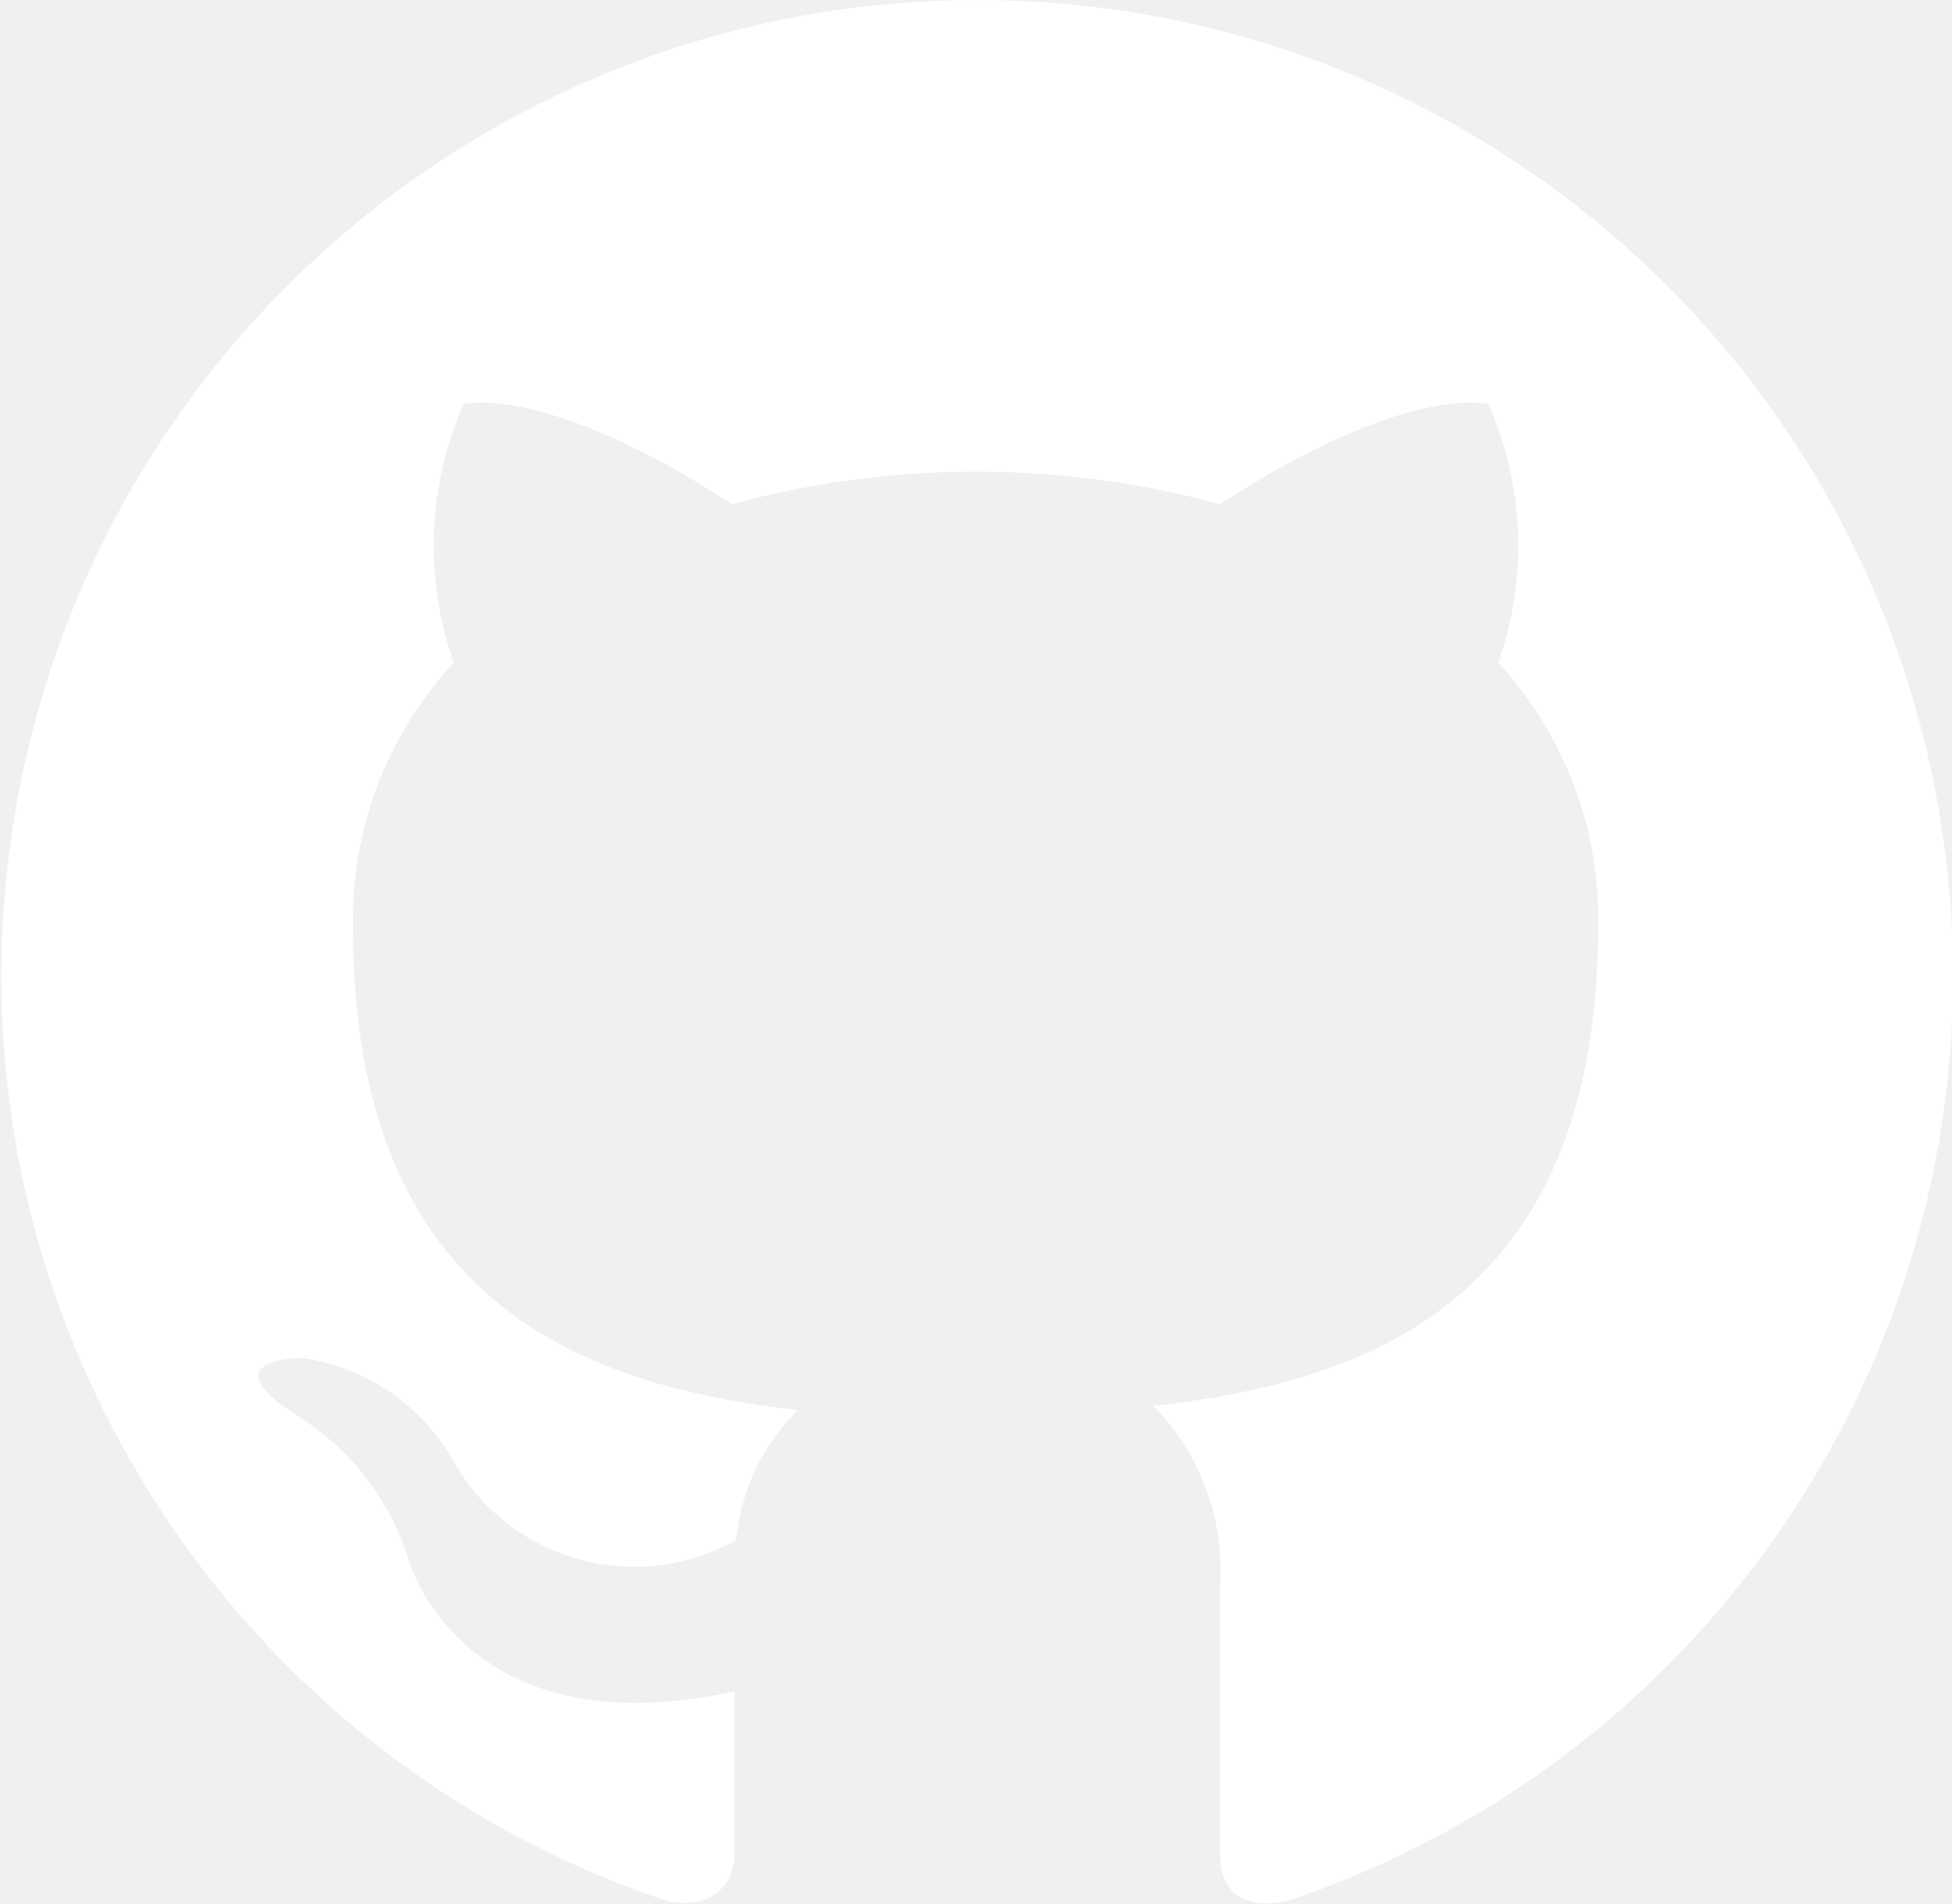
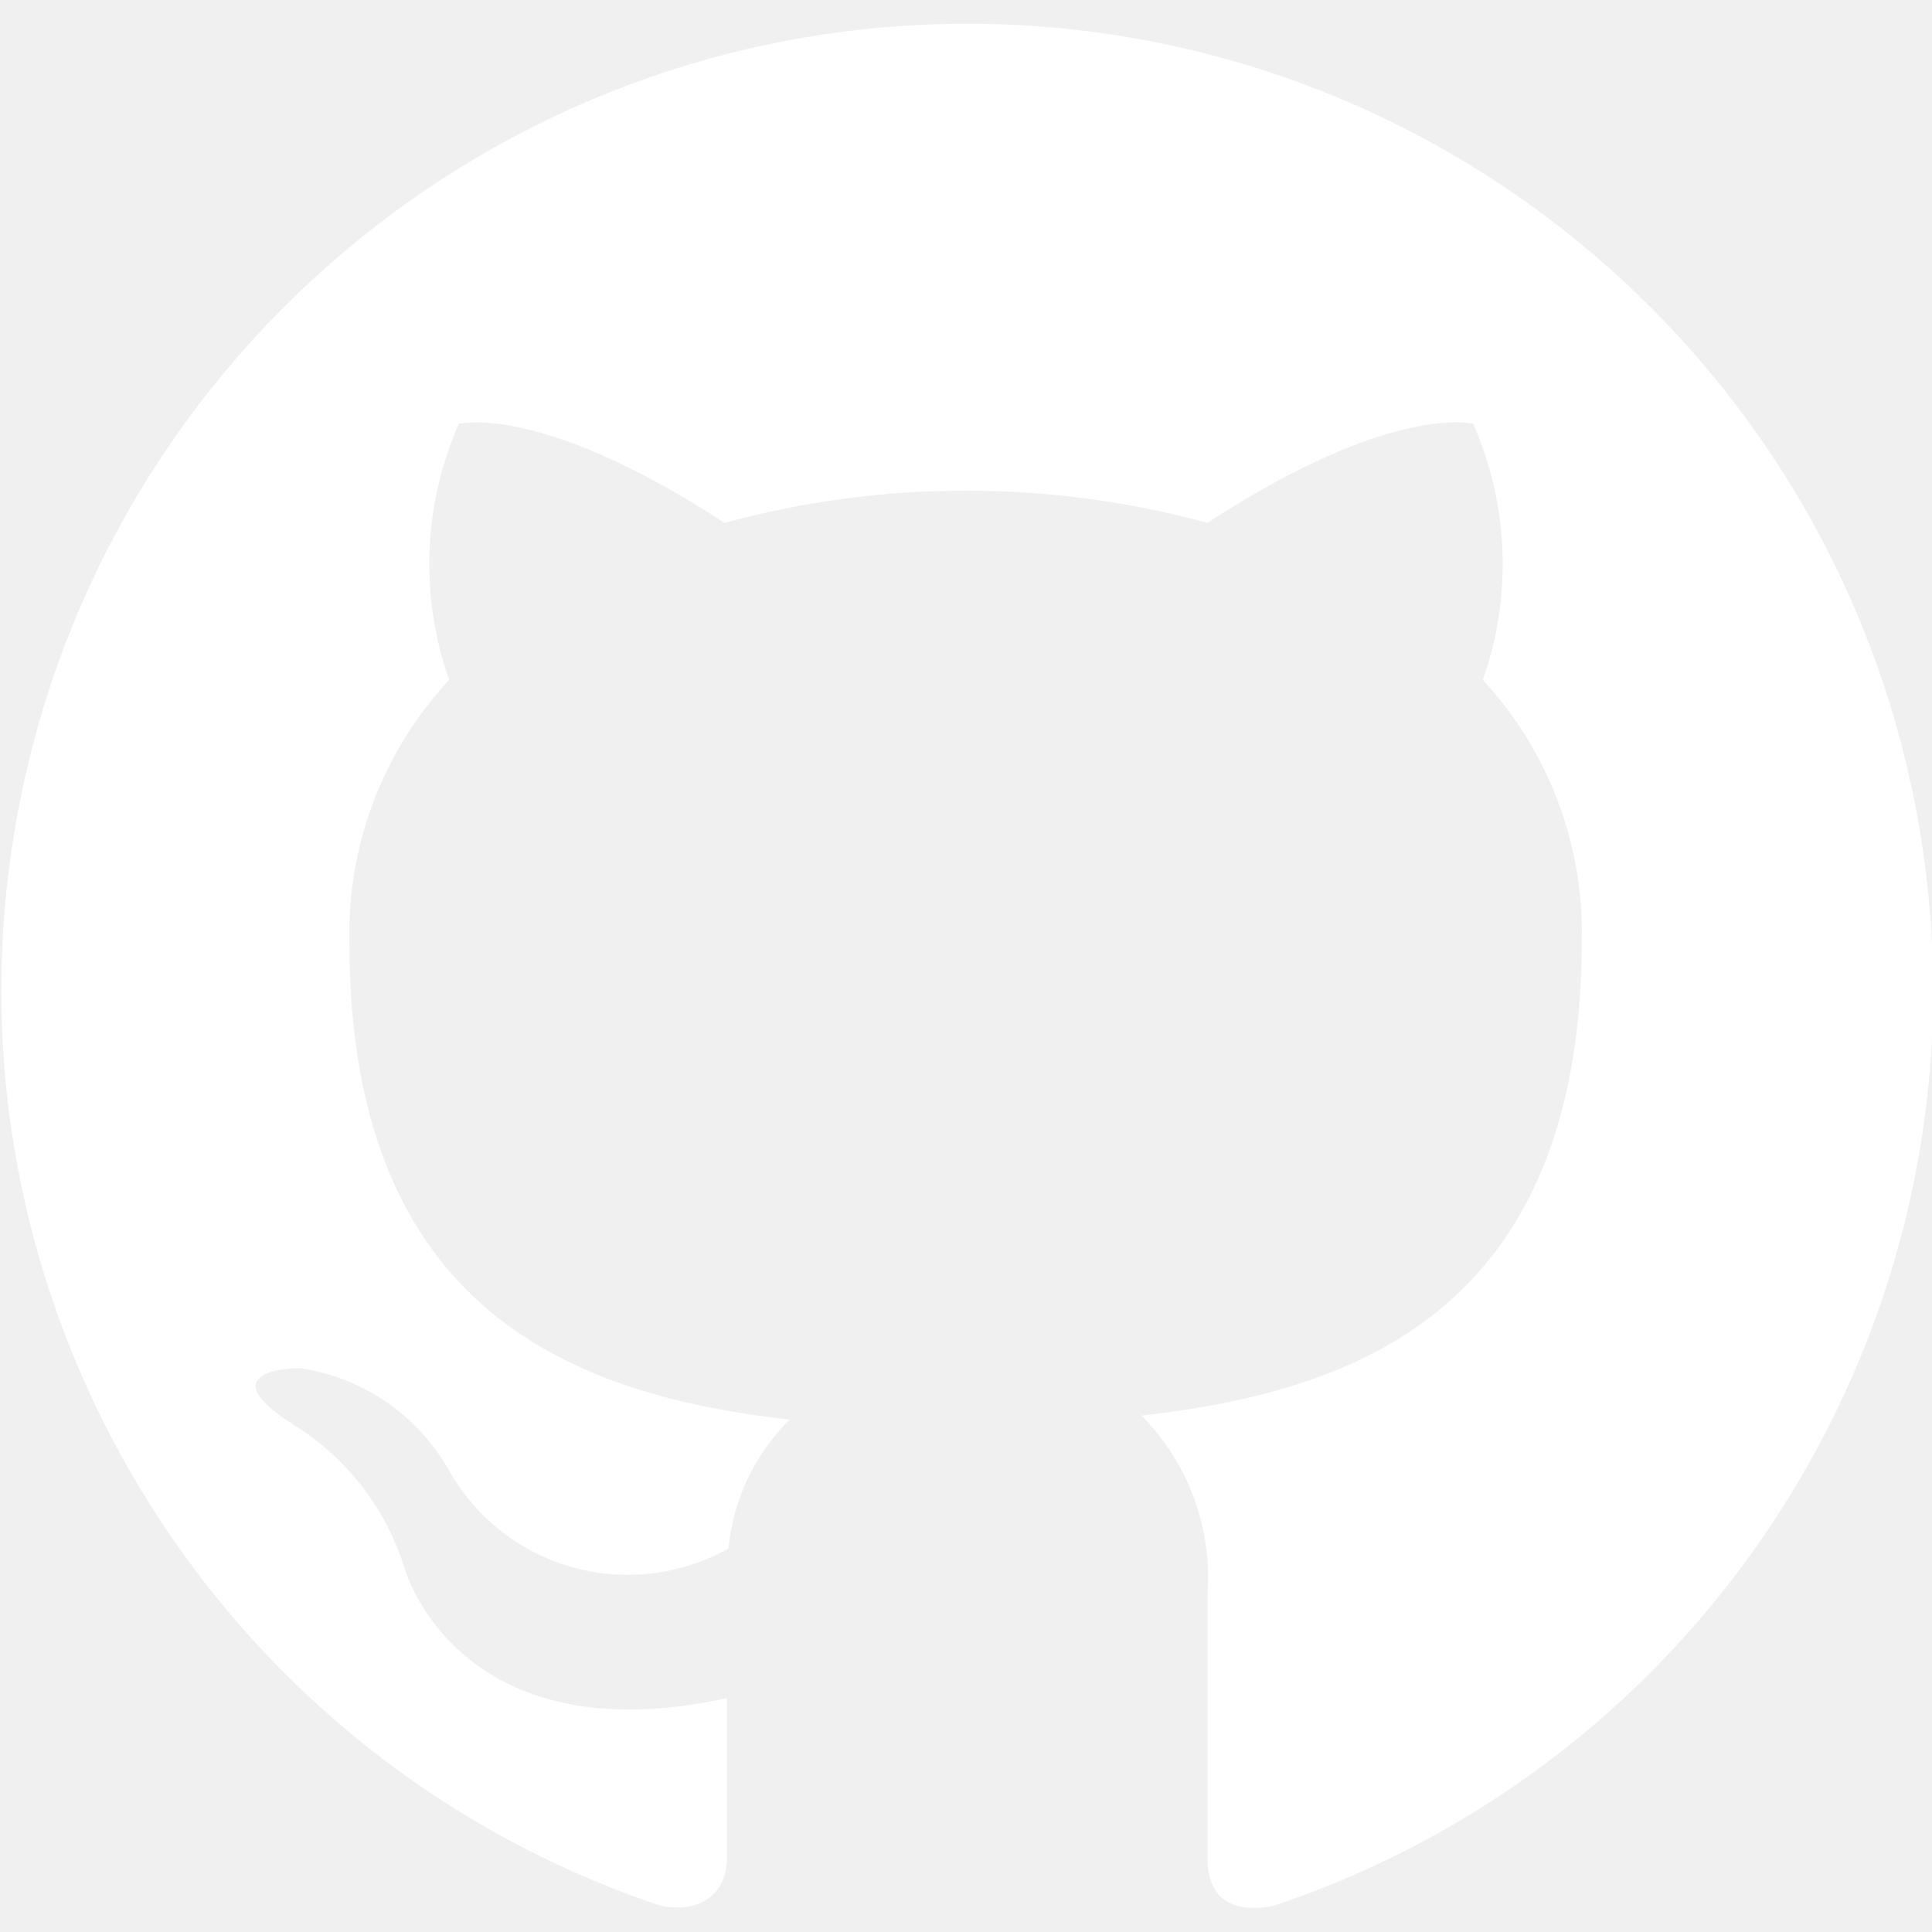
- <svg xmlns="http://www.w3.org/2000/svg" viewBox="0 0 24 23.41">
+ <svg xmlns="http://www.w3.org/2000/svg" viewBox="0 0 24 23.41" height="16" width="16">
  <path d="M12,.3A12,12,0,0,0,8.21,23.68c.6.11.82-.26.82-.58s0-1,0-2c-3.34.73-4-1.6-4-1.6A3.21,3.21,0,0,0,3.64,17.7C2.55,17,3.72,17,3.72,17a2.55,2.55,0,0,1,1.84,1.24,2.55,2.55,0,0,0,3.49,1,2.59,2.59,0,0,1,.76-1.6c-2.66-.3-5.47-1.33-5.47-5.93A4.63,4.63,0,0,1,5.58,8.45,4.31,4.31,0,0,1,5.7,5.27S6.7,5,9,6.5a11.45,11.45,0,0,1,6,0C17.3,5,18.3,5.27,18.3,5.27a4.31,4.31,0,0,1,.12,3.18,4.63,4.63,0,0,1,1.23,3.22c0,4.61-2.8,5.62-5.47,5.92A2.86,2.86,0,0,1,15,19.81c0,1.61,0,2.9,0,3.29s.21.7.82.58A12,12,0,0,0,12,.3Z" transform="translate(0 -0.3)" fill="#FFFFFF" />
</svg>
